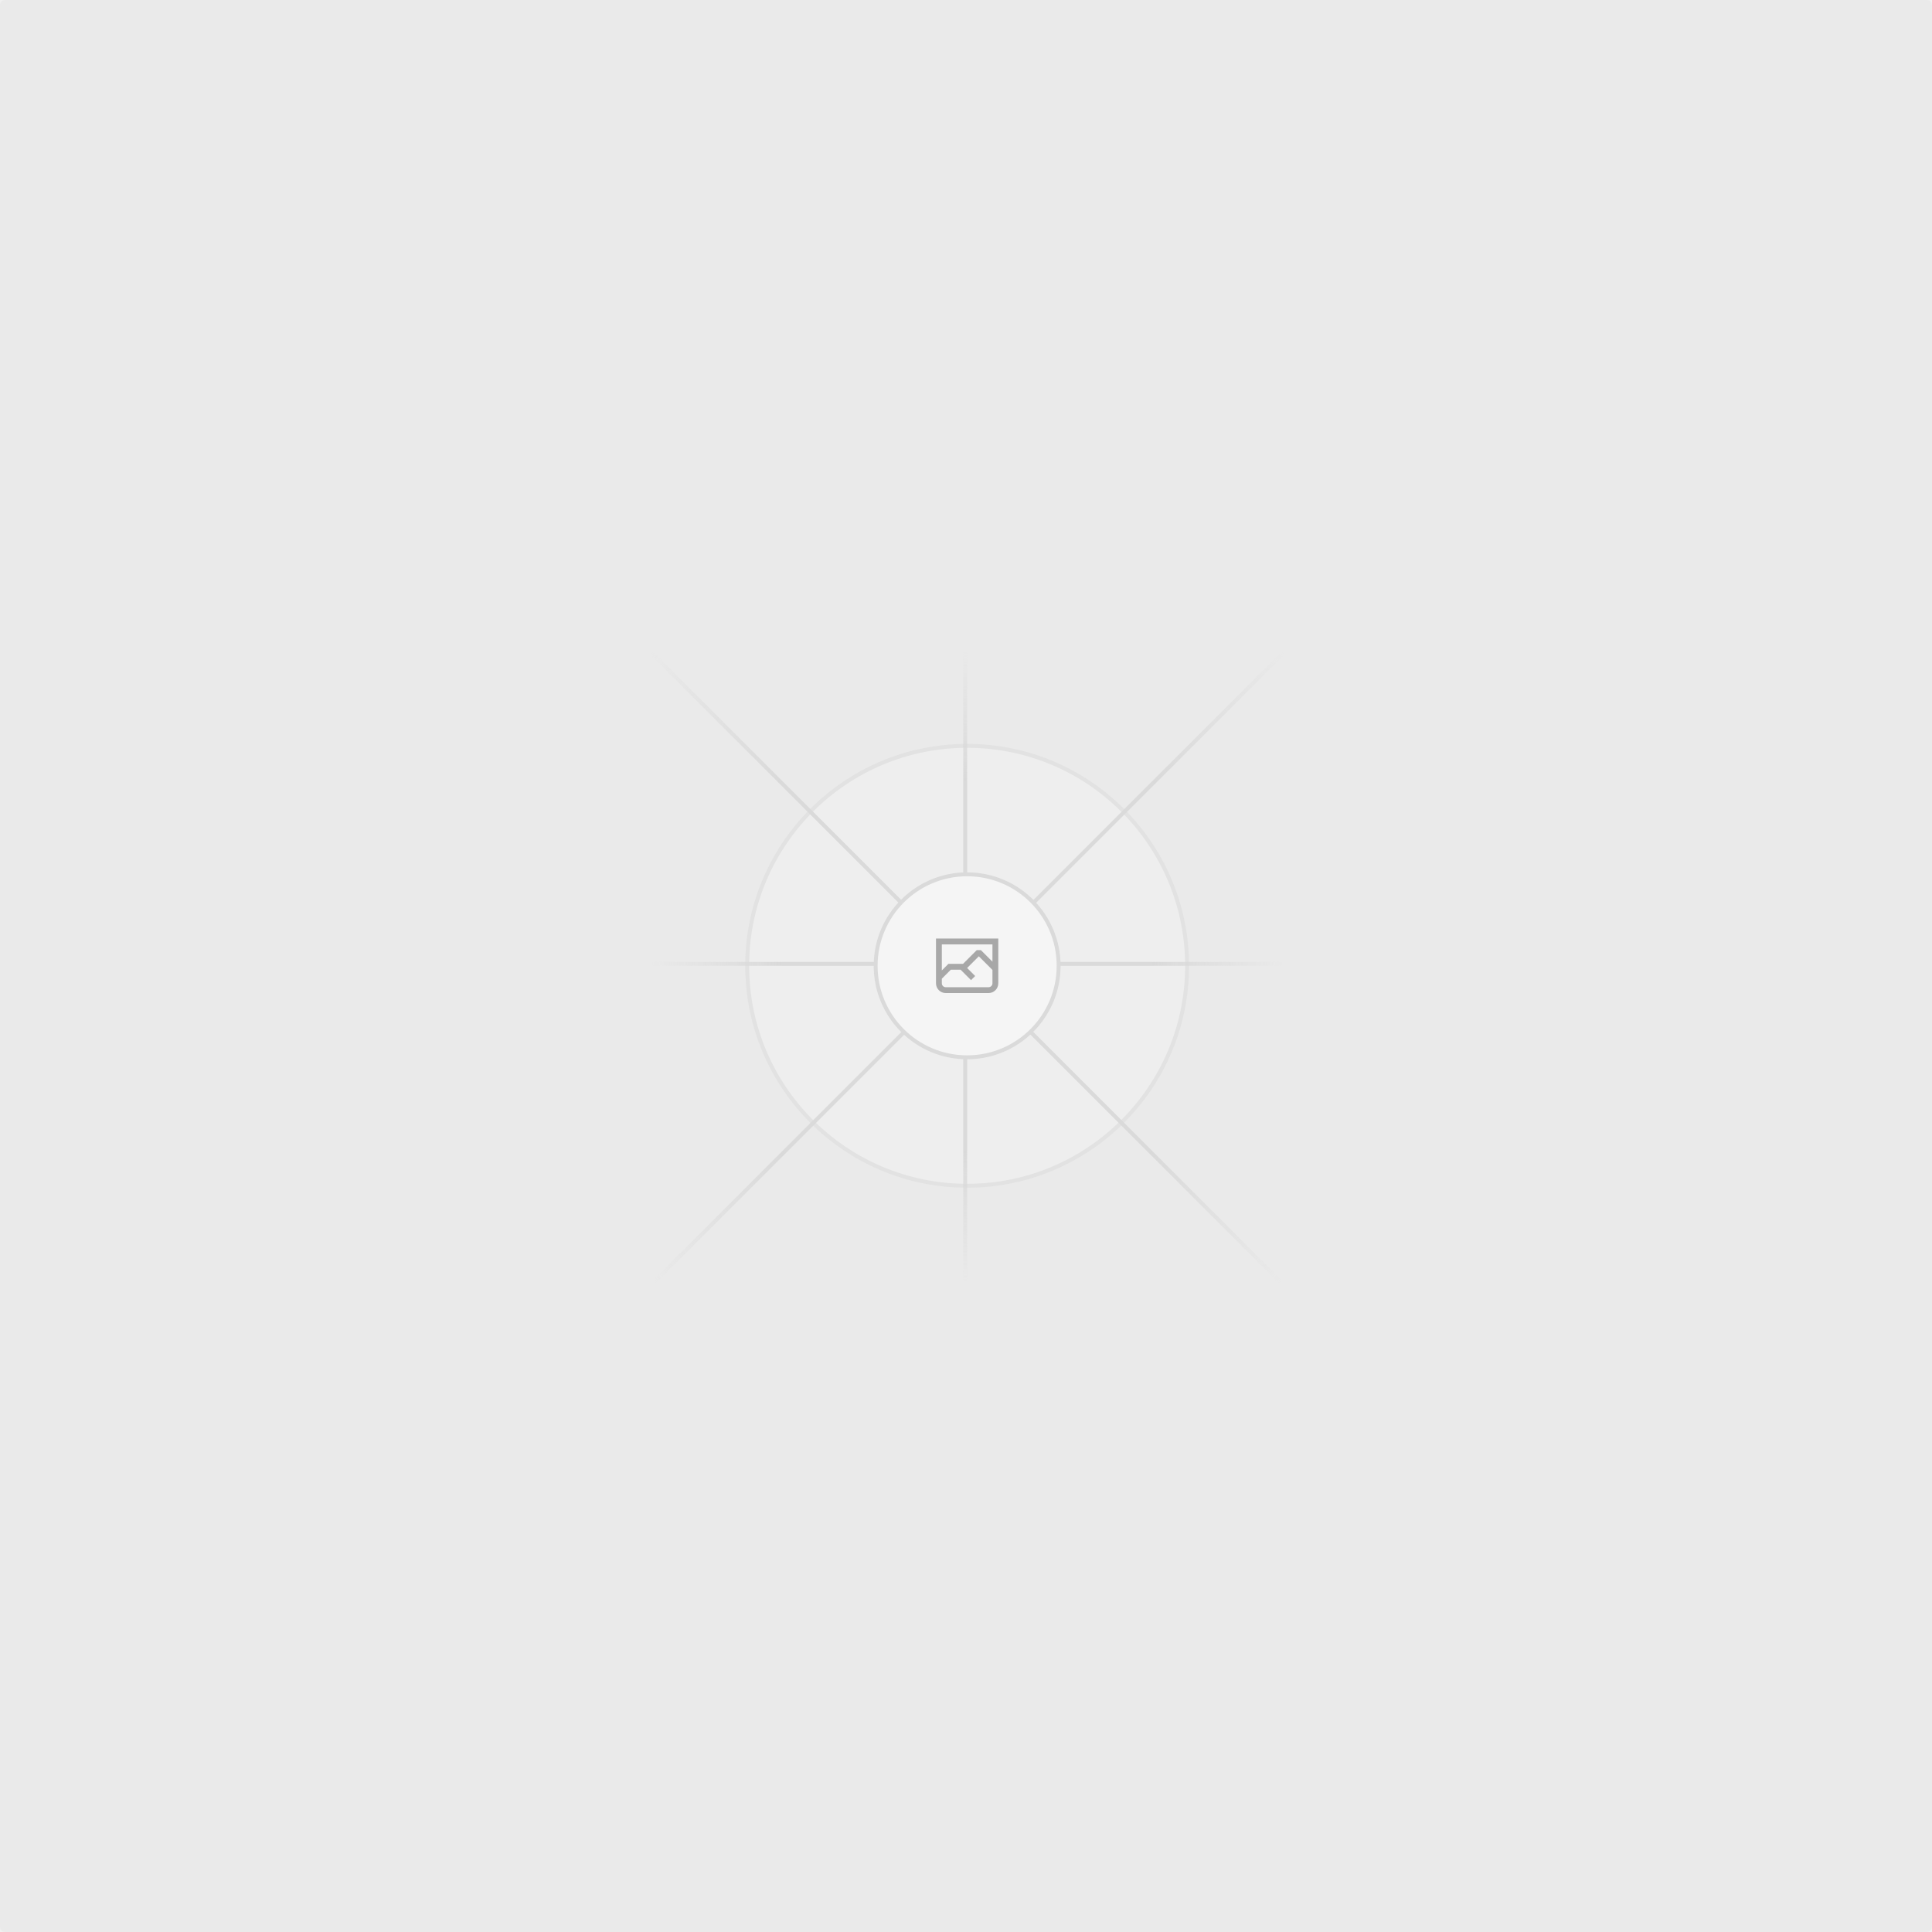
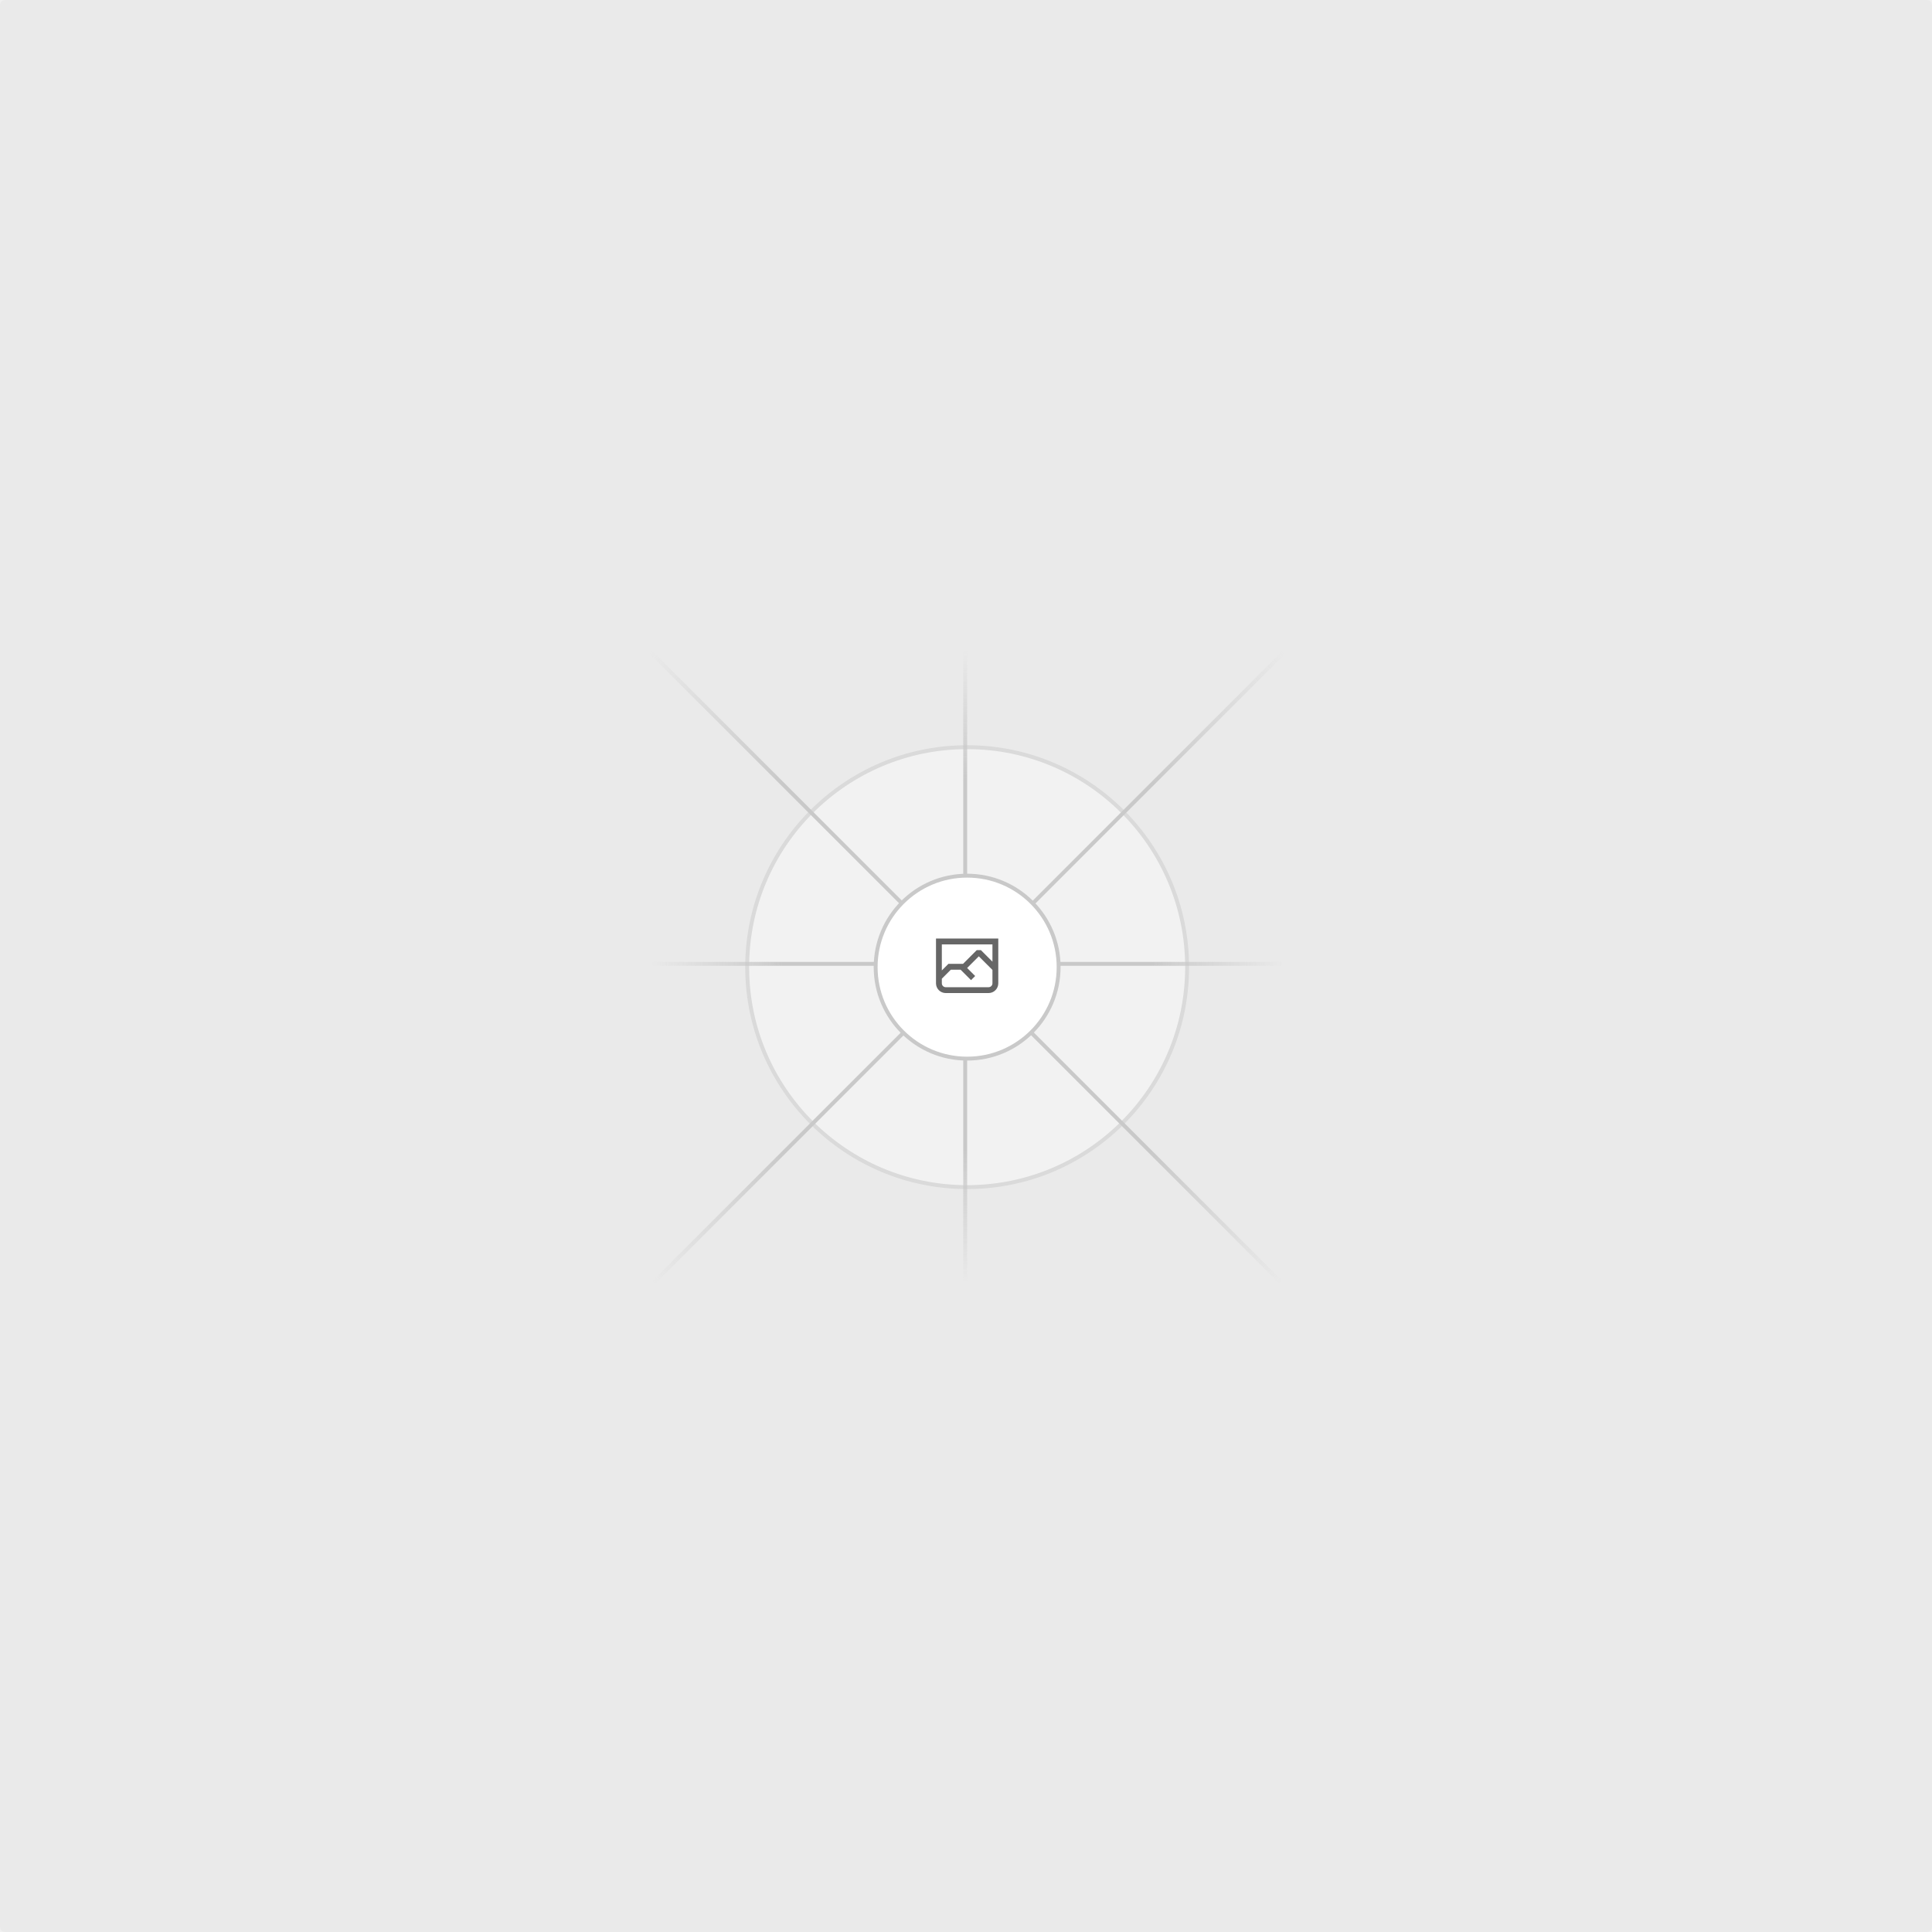
<svg xmlns="http://www.w3.org/2000/svg" width="1200" height="1200" fill="none">
  <rect width="1200" height="1200" fill="#EAEAEA" rx="3" />
-   <g opacity=".5">
-     <g opacity=".5">
-       <path fill="#FAFAFA" d="M600.709 736.5c-75.454 0-136.621-61.167-136.621-136.62 0-75.454 61.167-136.621 136.621-136.621 75.453 0 136.62 61.167 136.62 136.621 0 75.453-61.167 136.62-136.62 136.62Z" />
-       <path stroke="#C9C9C9" stroke-width="2.418" d="M600.709 736.5c-75.454 0-136.621-61.167-136.621-136.62 0-75.454 61.167-136.621 136.621-136.621 75.453 0 136.62 61.167 136.62 136.621 0 75.453-61.167 136.62-136.62 136.62Z" />
-     </g>
-     <path stroke="url(#a)" stroke-width="2.418" d="M0-1.209h553.581" transform="scale(1 -1) rotate(45 1163.11 91.165)" />
-     <path stroke="url(#b)" stroke-width="2.418" d="M404.846 598.671h391.726" />
-     <path stroke="url(#c)" stroke-width="2.418" d="M599.5 795.742V404.017" />
-     <path stroke="url(#d)" stroke-width="2.418" d="m795.717 796.597-391.441-391.44" />
-     <path fill="#fff" d="M600.709 656.704c-31.384 0-56.825-25.441-56.825-56.824 0-31.384 25.441-56.825 56.825-56.825 31.383 0 56.824 25.441 56.824 56.825 0 31.383-25.441 56.824-56.824 56.824Z" />
-     <g clip-path="url(#e)">
-       <path fill="#666" fill-rule="evenodd" d="M616.426 586.58h-31.434v16.176l3.553-3.554.531-.531h9.068l.074-.074 8.463-8.463h2.565l7.18 7.181V586.58Zm-15.715 14.654 3.698 3.699 1.283 1.282-2.565 2.565-1.282-1.283-5.2-5.199h-6.066l-5.514 5.514-.073.073v2.876a2.418 2.418 0 0 0 2.418 2.418h26.598a2.418 2.418 0 0 0 2.418-2.418v-8.317l-8.463-8.463-7.181 7.181-.071.072Zm-19.347 5.442v4.085a6.045 6.045 0 0 0 6.046 6.045h26.598a6.044 6.044 0 0 0 6.045-6.045v-7.108l1.356-1.355-1.282-1.283-.074-.073v-17.989h-38.689v23.43l-.146.146.146.147Z" clip-rule="evenodd" />
-     </g>
-     <path stroke="#C9C9C9" stroke-width="2.418" d="M600.709 656.704c-31.384 0-56.825-25.441-56.825-56.824 0-31.384 25.441-56.825 56.825-56.825 31.383 0 56.824 25.441 56.824 56.825 0 31.383-25.441 56.824-56.824 56.824Z" />
+   <g opacity="0.5">
+     <circle cx="600.709" cy="600.709" r="136.621" fill="#FAFAFA" stroke="#C9C9C9" stroke-width="2.418" />
+   </g>
+   <path stroke="url(#a)" stroke-width="2.418" d="M0-1.209h553.581" transform="scale(1 -1) rotate(45 1163.11 91.165)" />
+   <path stroke="url(#b)" stroke-width="2.418" d="M404.846 598.671h391.726" />
+   <path stroke="url(#c)" stroke-width="2.418" d="M599.5 795.742V404.017" />
+   <path stroke="url(#d)" stroke-width="2.418" d="m795.717 796.597-391.441-391.44" />
+   <circle cx="600.709" cy="600.709" r="56.824" fill="#fff" stroke="#C9C9C9" stroke-width="2.418" />
+   <g clip-path="url(#e)">
+     <path fill="#666" fill-rule="evenodd" d="M616.426 586.58h-31.434v16.176l3.553-3.554.531-.531h9.068l.074-.074 8.463-8.463h2.565l7.18 7.181V586.58Zm-15.715 14.654 3.698 3.699 1.283 1.282-2.565 2.565-1.282-1.283-5.2-5.199h-6.066l-5.514 5.514-.073.073v2.876a2.418 2.418 0 0 0 2.418 2.418h26.598a2.418 2.418 0 0 0 2.418-2.418v-8.317l-8.463-8.463-7.181 7.181-.071.072Zm-19.347 5.442v4.085a6.045 6.045 0 0 0 6.046 6.045h26.598a6.044 6.044 0 0 0 6.045-6.045v-7.108l1.356-1.355-1.282-1.283-.074-.073v-17.989h-38.689v23.43l-.146.146.146.147Z" clip-rule="evenodd" />
  </g>
  <defs>
    <linearGradient id="a" x1="554.061" x2="-.48" y1=".083" y2=".087" gradientUnits="userSpaceOnUse">
      <stop stop-color="#C9C9C9" stop-opacity="0" />
-       <stop offset=".208" stop-color="#C9C9C9" />
-       <stop offset=".792" stop-color="#C9C9C9" />
+       <stop offset="0.208" stop-color="#C9C9C9" />
+       <stop offset="0.792" stop-color="#C9C9C9" />
      <stop offset="1" stop-color="#C9C9C9" stop-opacity="0" />
    </linearGradient>
    <linearGradient id="b" x1="796.912" x2="404.507" y1="599.963" y2="599.965" gradientUnits="userSpaceOnUse">
      <stop stop-color="#C9C9C9" stop-opacity="0" />
-       <stop offset=".208" stop-color="#C9C9C9" />
-       <stop offset=".792" stop-color="#C9C9C9" />
+       <stop offset="0.208" stop-color="#C9C9C9" />
+       <stop offset="0.792" stop-color="#C9C9C9" />
      <stop offset="1" stop-color="#C9C9C9" stop-opacity="0" />
    </linearGradient>
    <linearGradient id="c" x1="600.792" x2="600.794" y1="403.677" y2="796.082" gradientUnits="userSpaceOnUse">
      <stop stop-color="#C9C9C9" stop-opacity="0" />
-       <stop offset=".208" stop-color="#C9C9C9" />
-       <stop offset=".792" stop-color="#C9C9C9" />
+       <stop offset="0.208" stop-color="#C9C9C9" />
+       <stop offset="0.792" stop-color="#C9C9C9" />
      <stop offset="1" stop-color="#C9C9C9" stop-opacity="0" />
    </linearGradient>
    <linearGradient id="d" x1="404.85" x2="796.972" y1="403.903" y2="796.02" gradientUnits="userSpaceOnUse">
      <stop stop-color="#C9C9C9" stop-opacity="0" />
-       <stop offset=".208" stop-color="#C9C9C9" />
-       <stop offset=".792" stop-color="#C9C9C9" />
+       <stop offset="0.208" stop-color="#C9C9C9" />
+       <stop offset="0.792" stop-color="#C9C9C9" />
      <stop offset="1" stop-color="#C9C9C9" stop-opacity="0" />
    </linearGradient>
    <clipPath id="e">
-       <path fill="#fff" d="M581.364 580.535h38.689v38.689h-38.689z" />
+       <rect x="581.364" y="580.535" width="38.689" height="38.689" fill="#fff" />
    </clipPath>
  </defs>
</svg>
